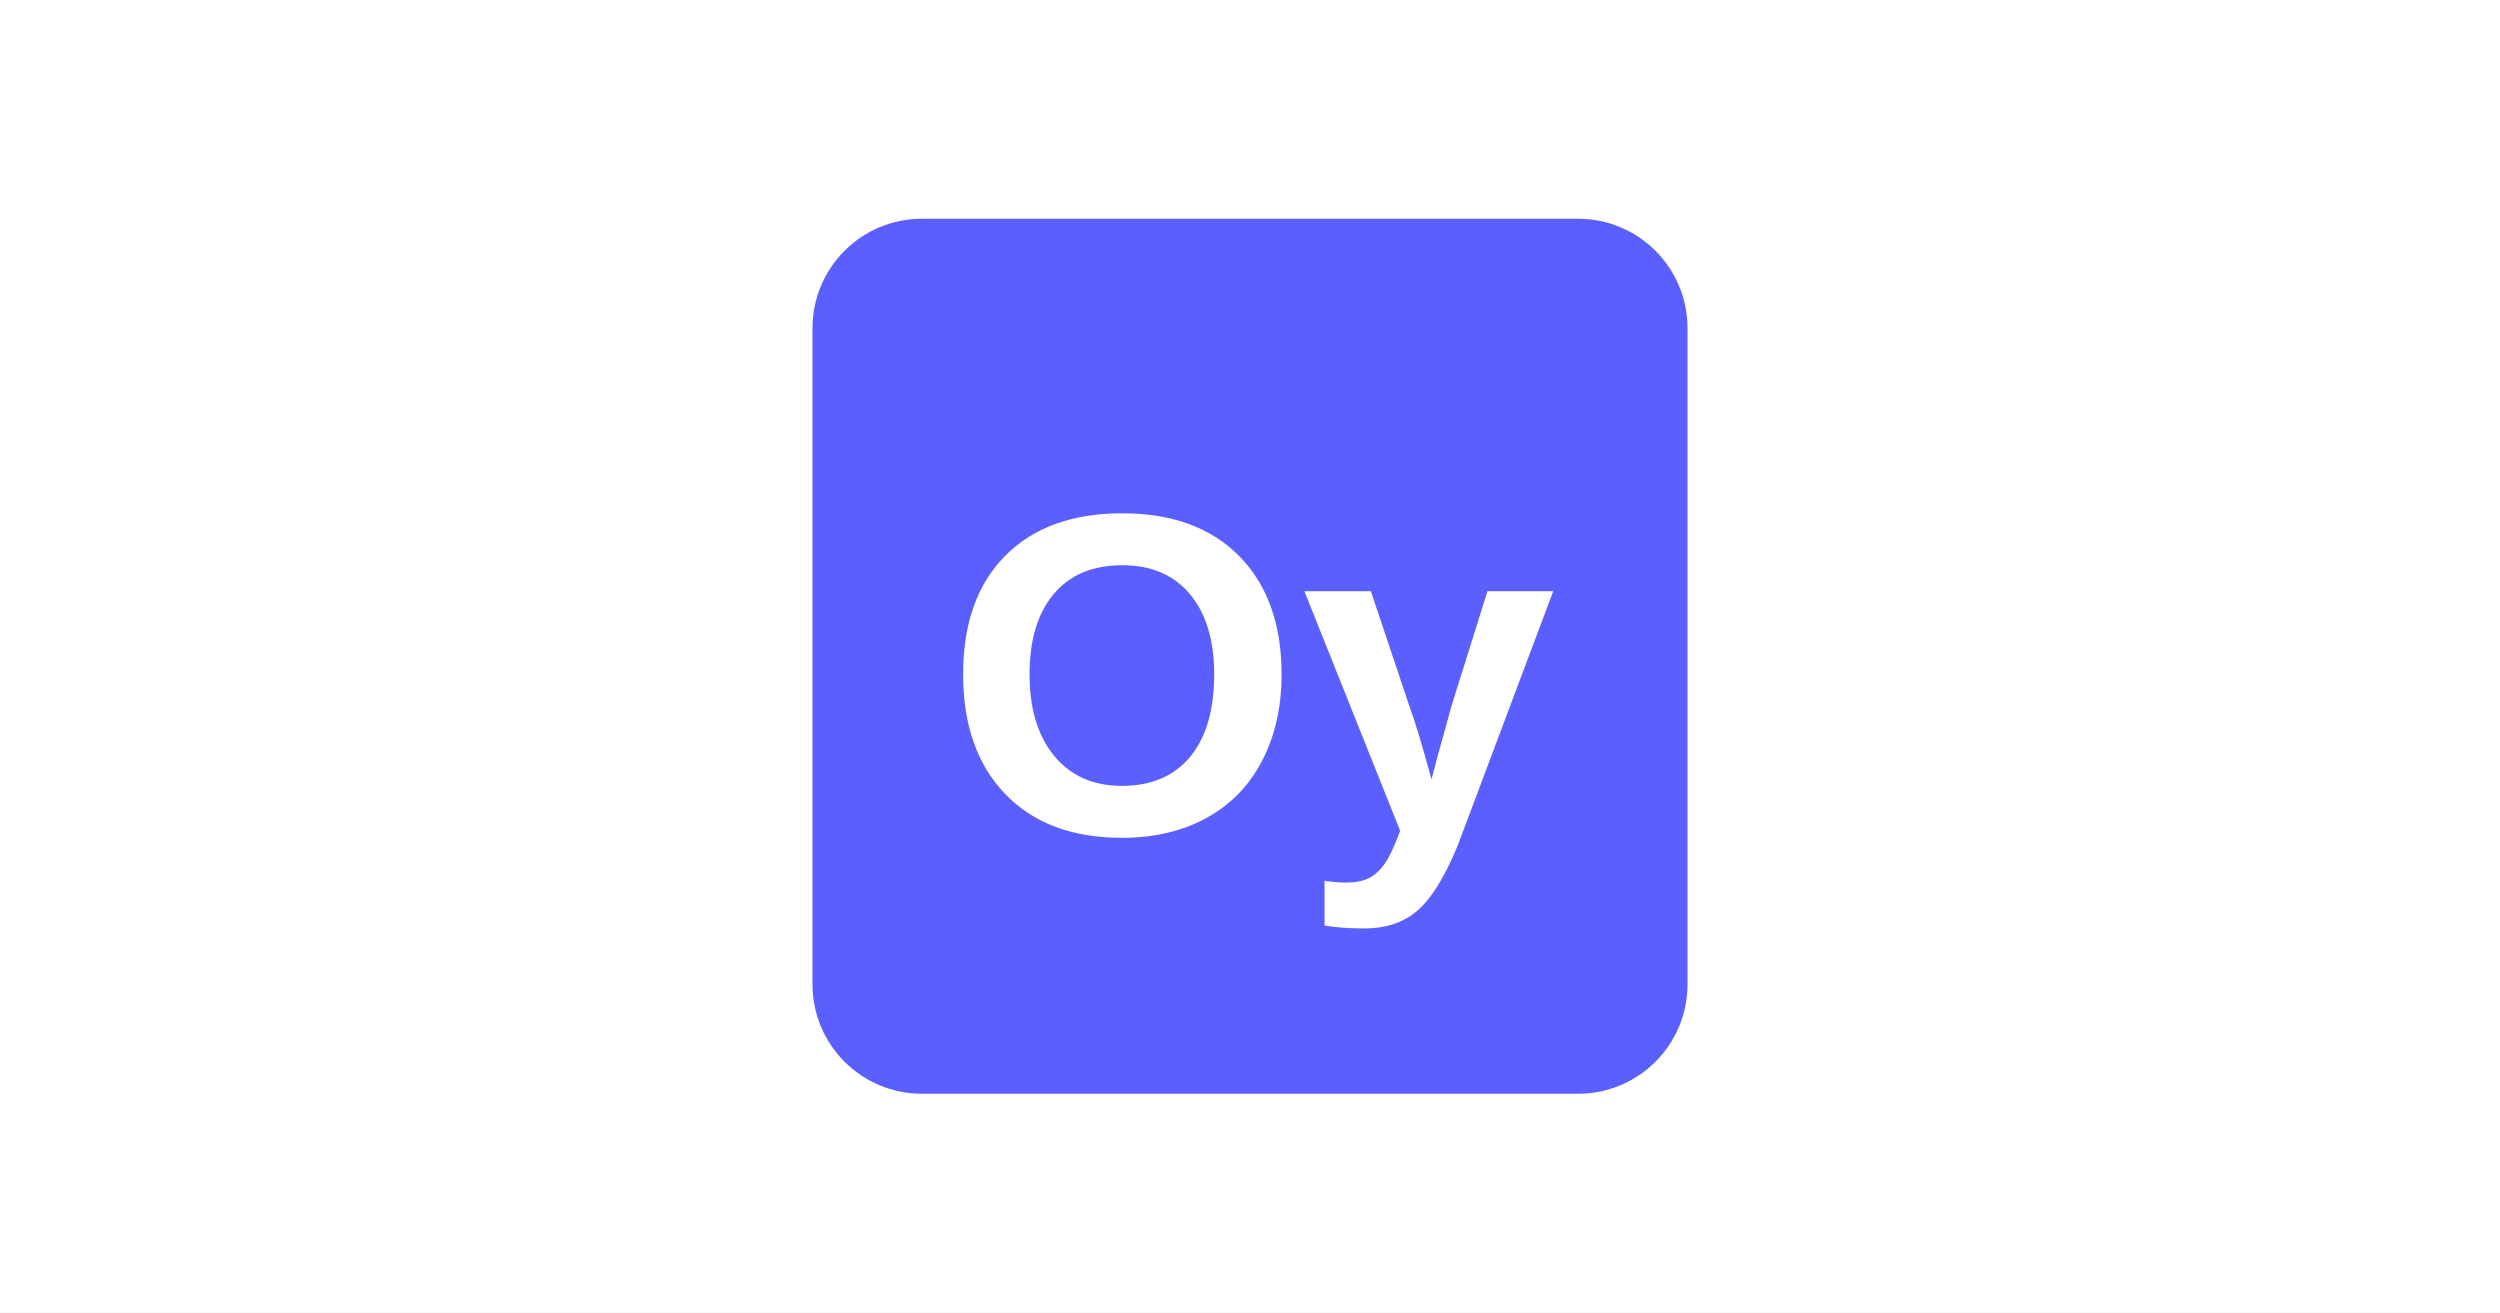
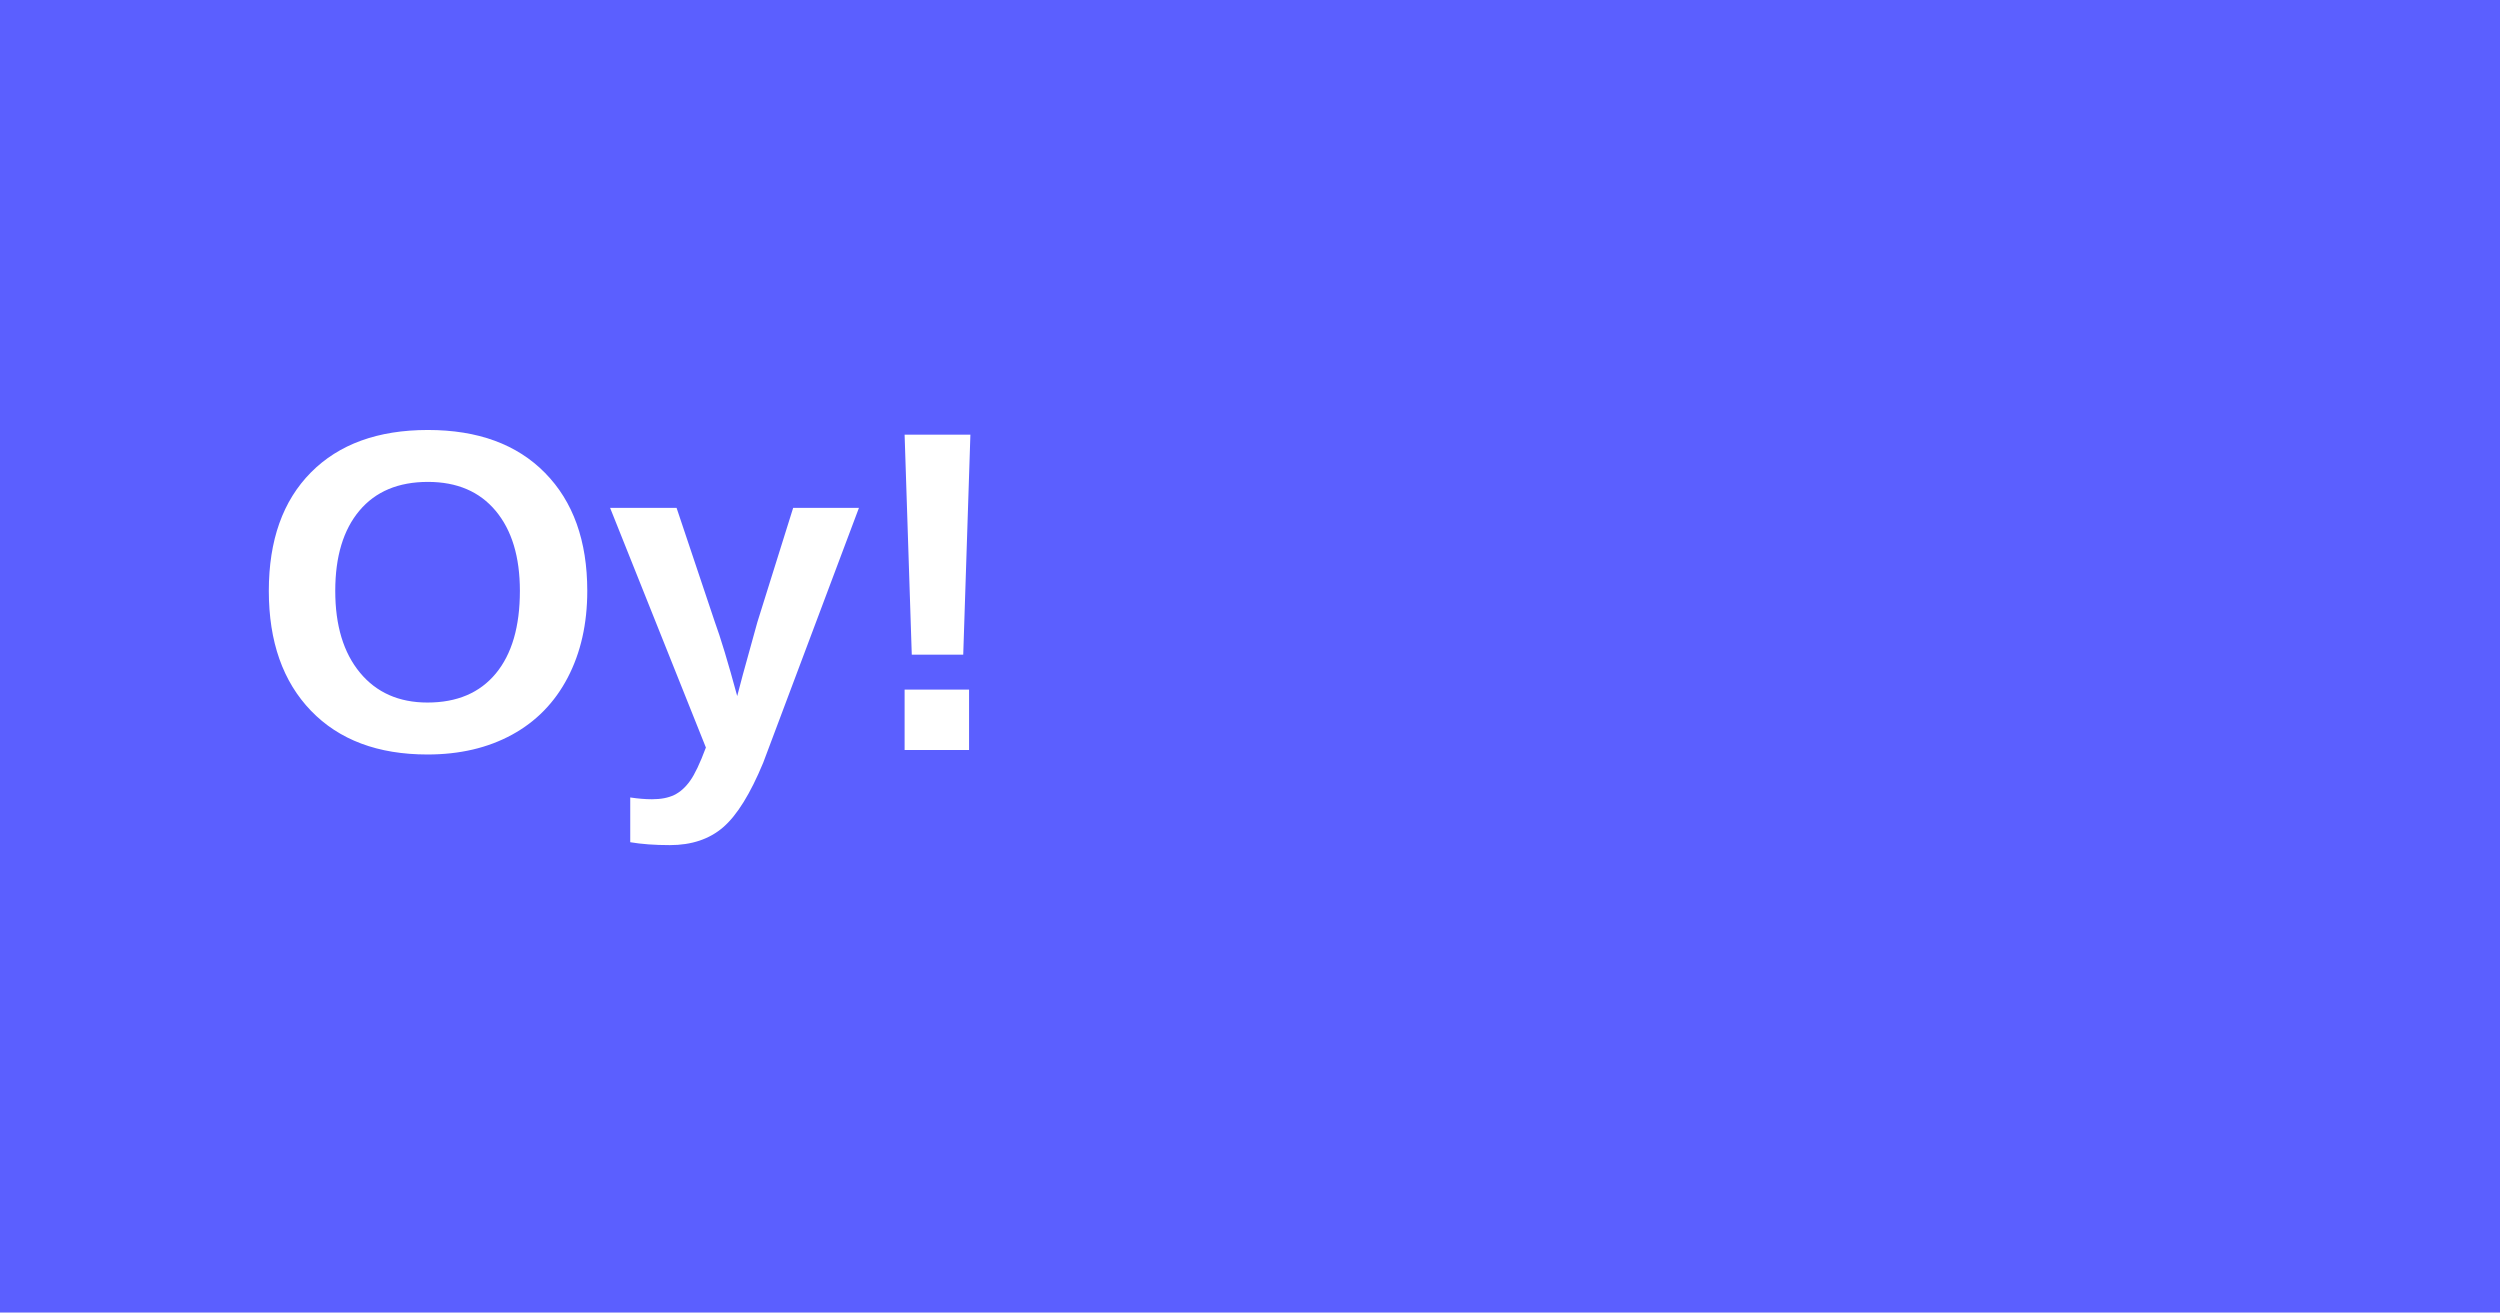
<svg xmlns="http://www.w3.org/2000/svg" width="1200" height="630" viewBox="0 0 1200 630">
-   <rect width="1200" height="630" fill="#ffffff" />
-   <rect x="390" y="105" width="420" height="420" rx="52.5" fill="#5B5FFF" />
-   <text x="600" y="400" font-family="Arial, sans-serif" font-size="220" font-weight="900" fill="#ffffff" text-anchor="middle">
-     Oy
+   <rect width="1200" height="630" fill="#5B5FFF" />
+   <text x="120" y="360" font-family="Arial, sans-serif" font-size="220" font-weight="900" fill="#ffffff">
+     Oy!
  </text>
</svg>
